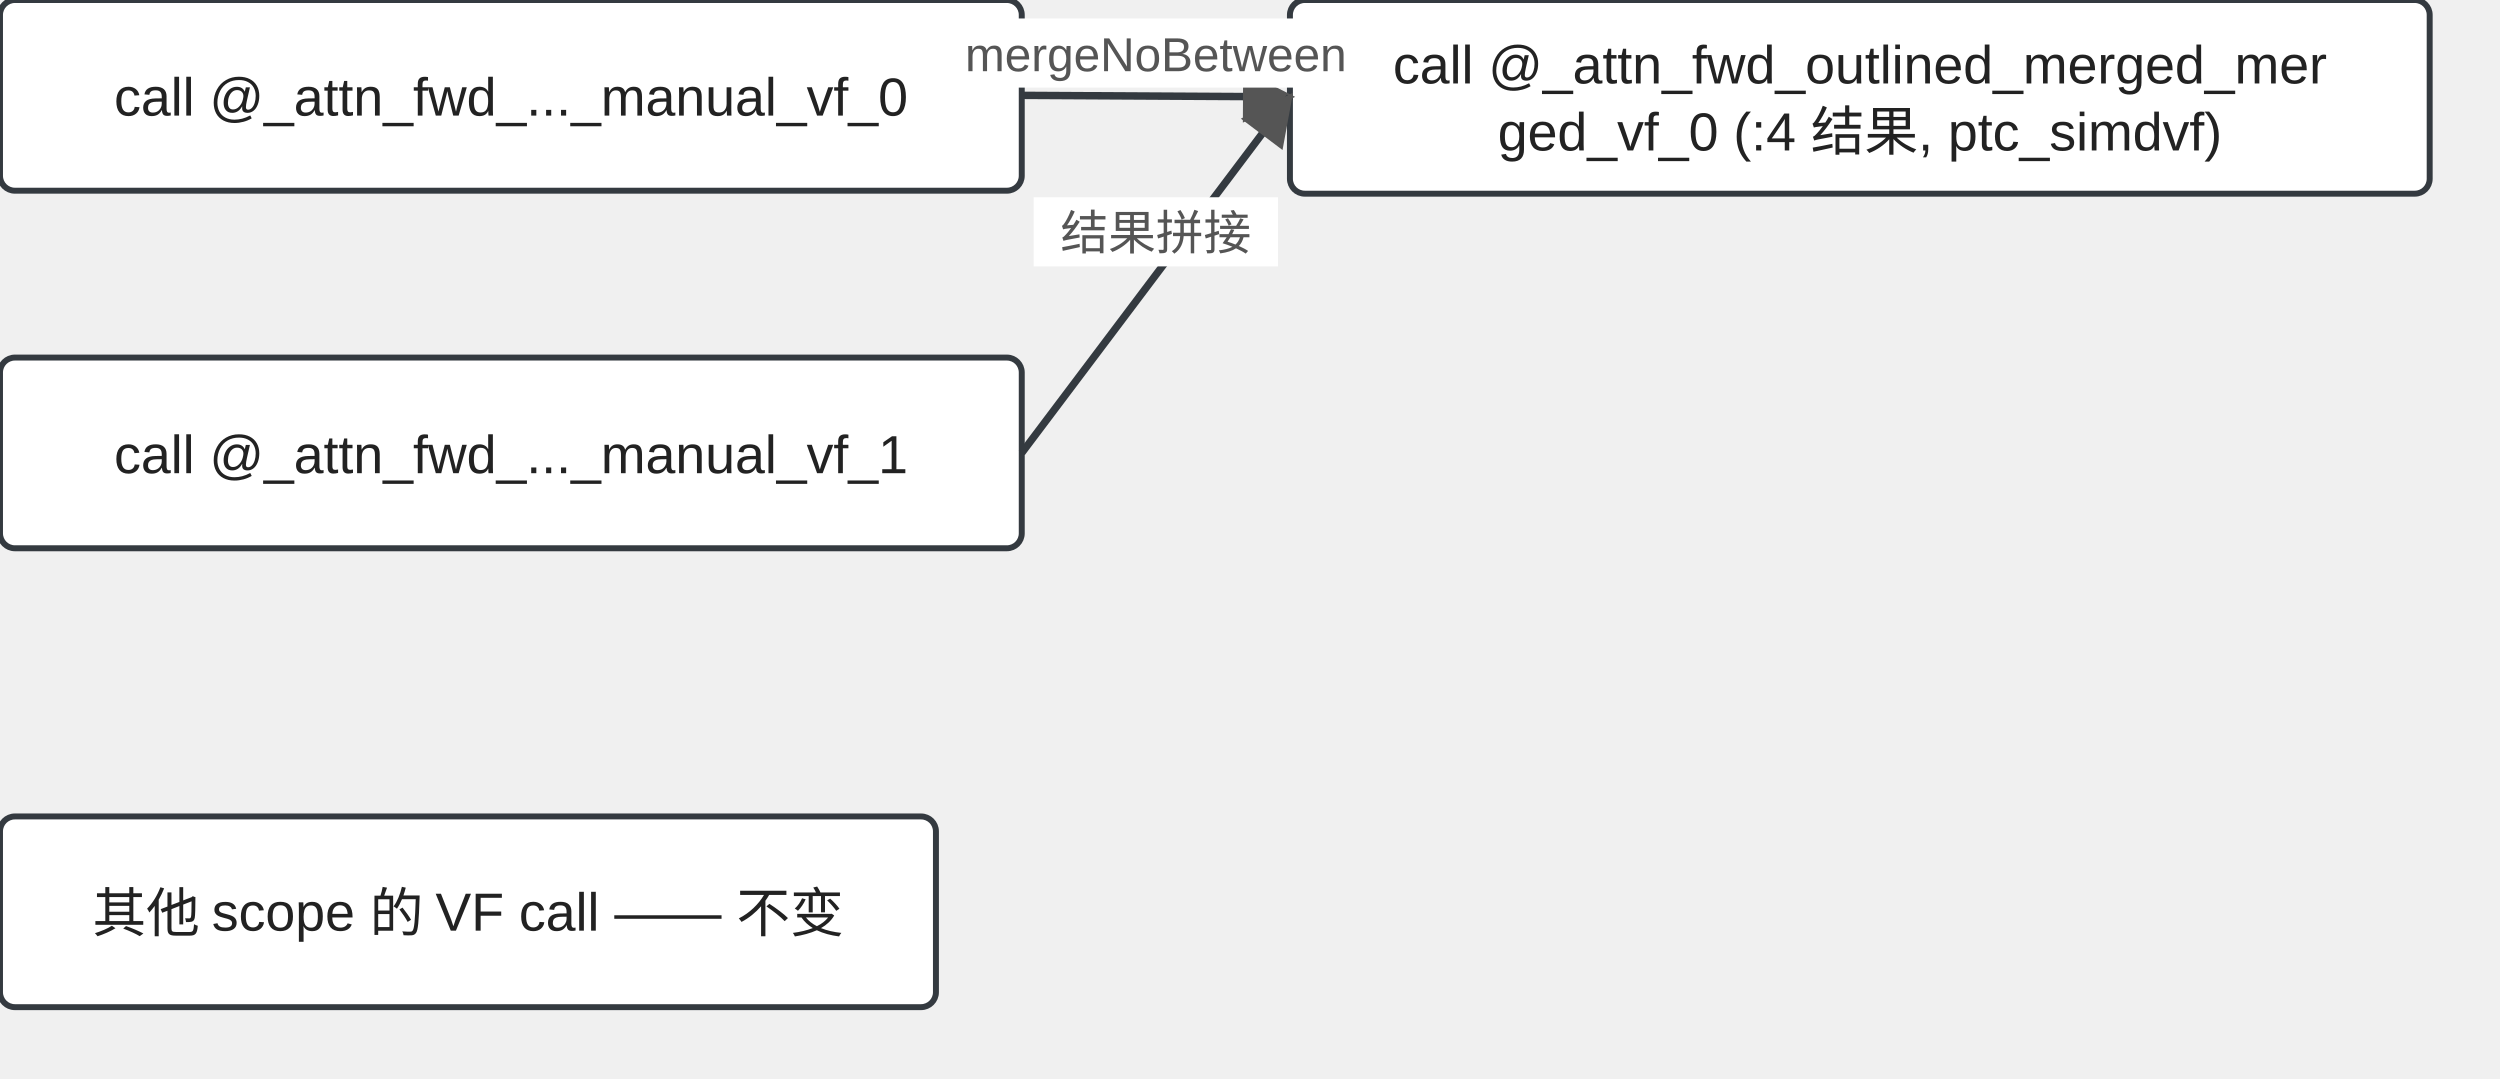
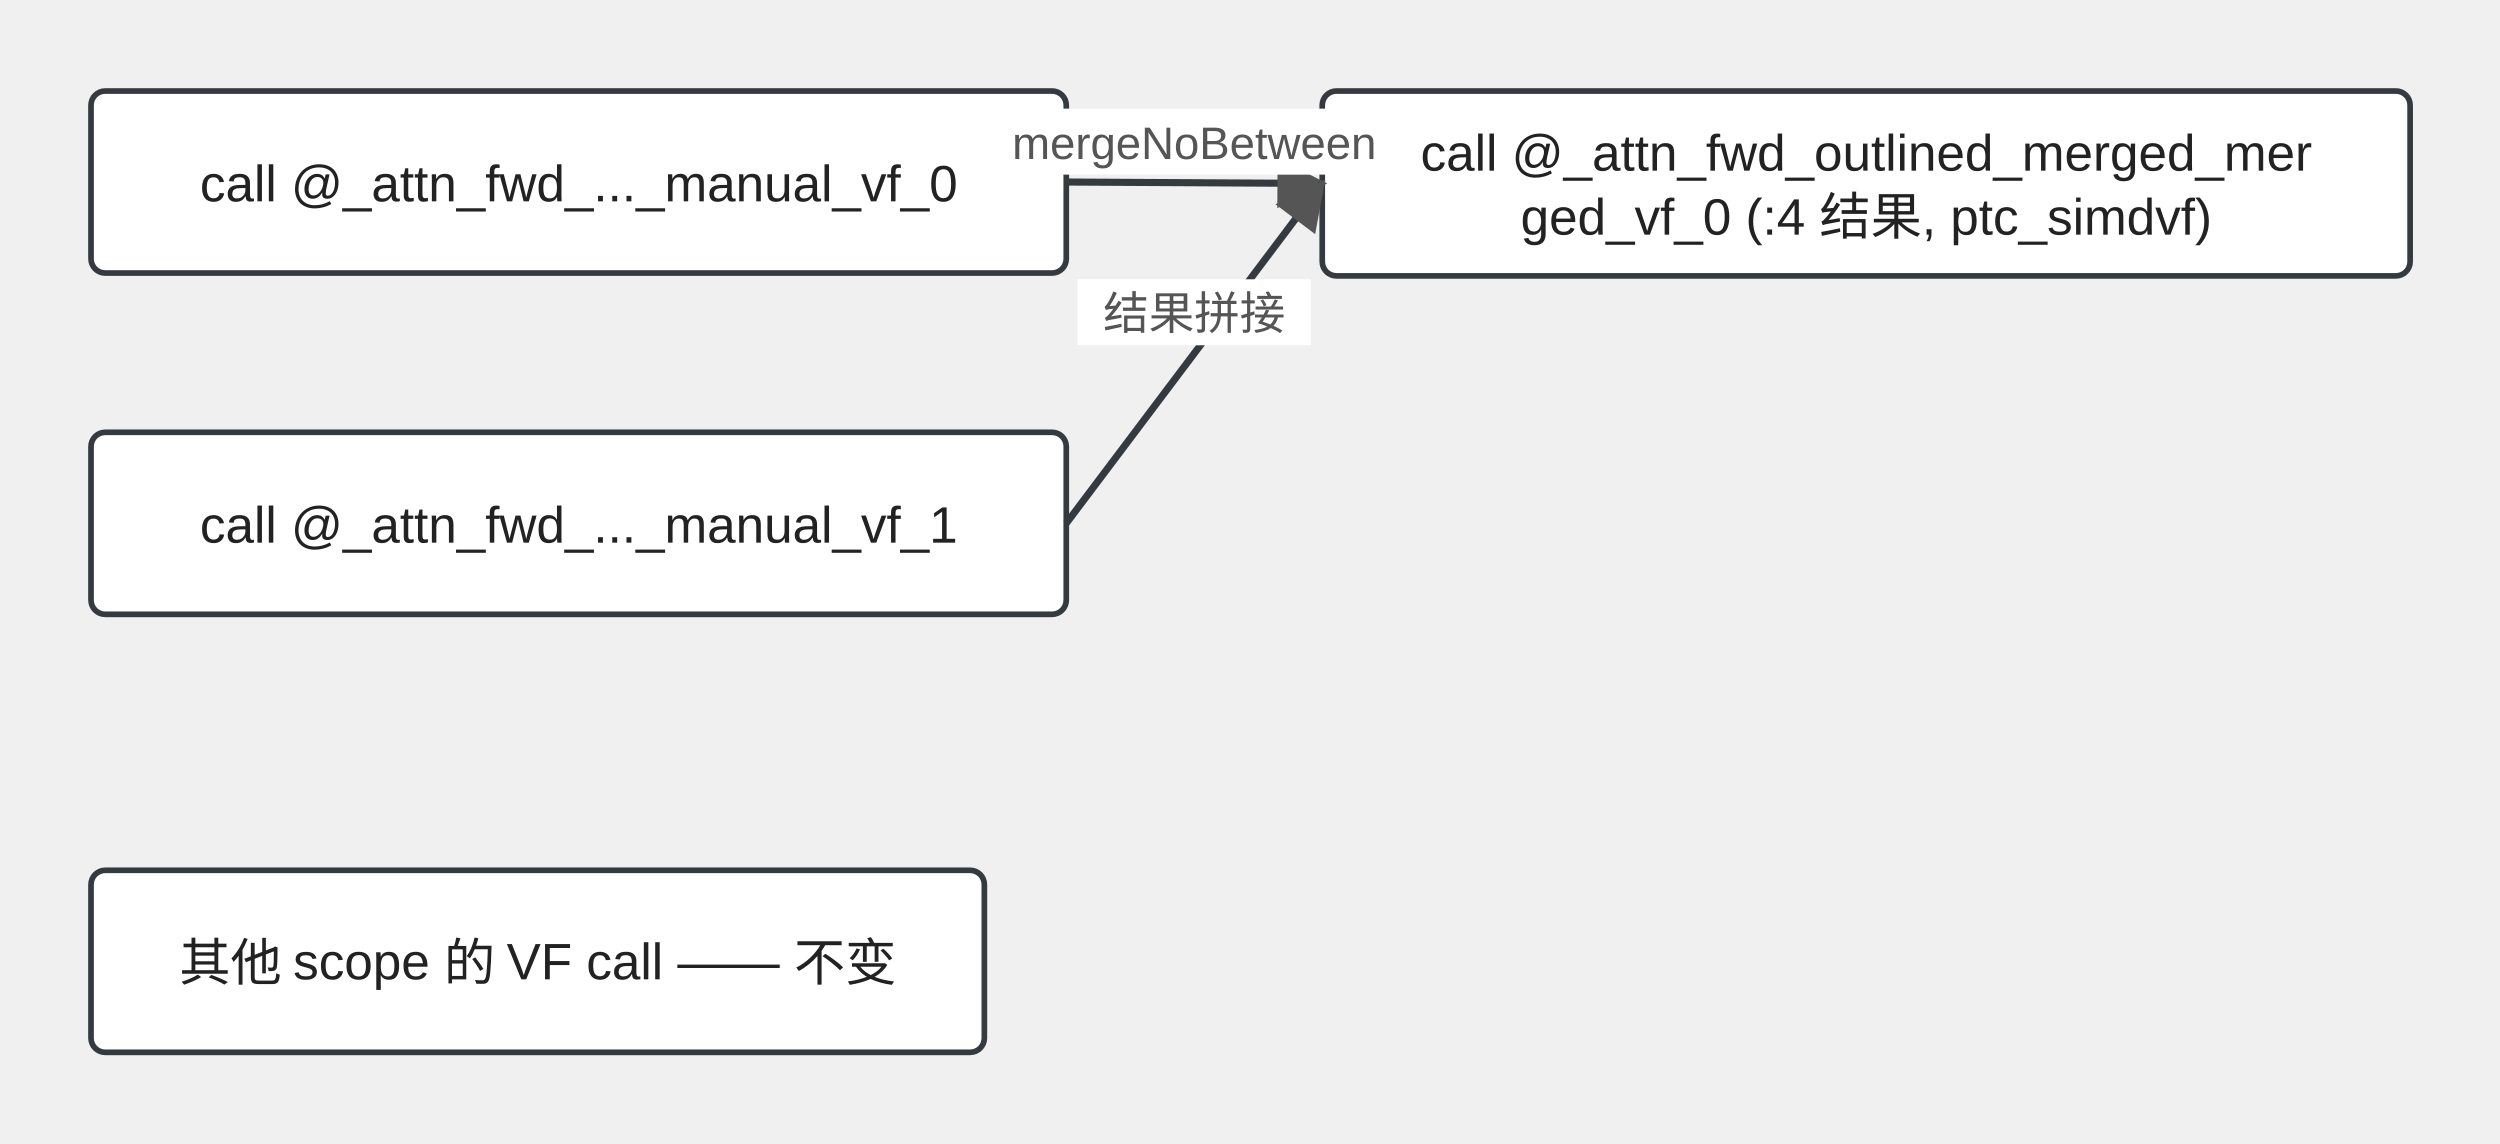
- <svg xmlns="http://www.w3.org/2000/svg" viewBox="0 0 839 362" width="100%" height="100%">
+ <svg xmlns="http://www.w3.org/2000/svg" viewBox="-32 -32 879 402" width="100%" height="100%">
  <defs>
    <marker id="arrow" viewBox="0 0 10 10" refX="9" refY="5" markerWidth="7" markerHeight="7" orient="auto-start-reverse">
      <path d="M 0 0 L 10 5 L 0 10 z" fill="#555" />
    </marker>
  </defs>
  <rect x="0" y="0" width="342.9" height="64" rx="5" fill="#ffffff" stroke="#343a40" stroke-width="2" />
  <text x="171.5" y="38.8" text-anchor="middle" font-family="Arial, Noto Sans CJK SC, Microsoft YaHei, sans-serif" font-size="18" fill="#222">call @_attn_fwd_..._manual_vf_0</text>
  <rect x="0" y="120" width="342.9" height="64" rx="5" fill="#ffffff" stroke="#343a40" stroke-width="2" />
  <text x="171.5" y="158.8" text-anchor="middle" font-family="Arial, Noto Sans CJK SC, Microsoft YaHei, sans-serif" font-size="18" fill="#222">call @_attn_fwd_..._manual_vf_1</text>
  <rect x="432.9" y="0" width="382.5" height="65.0" rx="5" fill="#ffffff" stroke="#343a40" stroke-width="2" />
  <text x="624.2" y="28.0" text-anchor="middle" font-family="Arial, Noto Sans CJK SC, Microsoft YaHei, sans-serif" font-size="18" fill="#222">call @_attn_fwd_outlined_merged_mer</text>
  <text x="624.2" y="50.5" text-anchor="middle" font-family="Arial, Noto Sans CJK SC, Microsoft YaHei, sans-serif" font-size="18" fill="#222">ged_vf_0 (:4 结果, ptc_simdvf)</text>
  <rect x="0" y="274" width="314.1" height="64" rx="5" fill="#ffffff" stroke="#343a40" stroke-width="2" />
  <text x="157.1" y="312.8" text-anchor="middle" font-family="Arial, Noto Sans CJK SC, Microsoft YaHei, sans-serif" font-size="18" fill="#222">其他 scope 的 VF call —— 不变</text>
  <polyline points="342.9,32.0 432.9,32.5" fill="none" stroke="#343a40" stroke-width="2.5" stroke-linejoin="round" marker-end="url(#arrow)" />
  <rect x="317.3" y="6.2" width="141.2" height="23.2" fill="#fff" />
  <text x="387.9" y="23.9" text-anchor="middle" font-family="Arial, Noto Sans CJK SC, Microsoft YaHei, sans-serif" font-size="16" fill="#555">mergeNoBetween</text>
  <polyline points="342.9,152.0 432.9,32.5" fill="none" stroke="#343a40" stroke-width="2.5" stroke-linejoin="round" marker-end="url(#arrow)" />
  <rect x="346.9" y="66.2" width="82.0" height="23.2" fill="#fff" />
  <text x="387.9" y="83.8" text-anchor="middle" font-family="Arial, Noto Sans CJK SC, Microsoft YaHei, sans-serif" font-size="16" fill="#555">结果拼接</text>
</svg>
